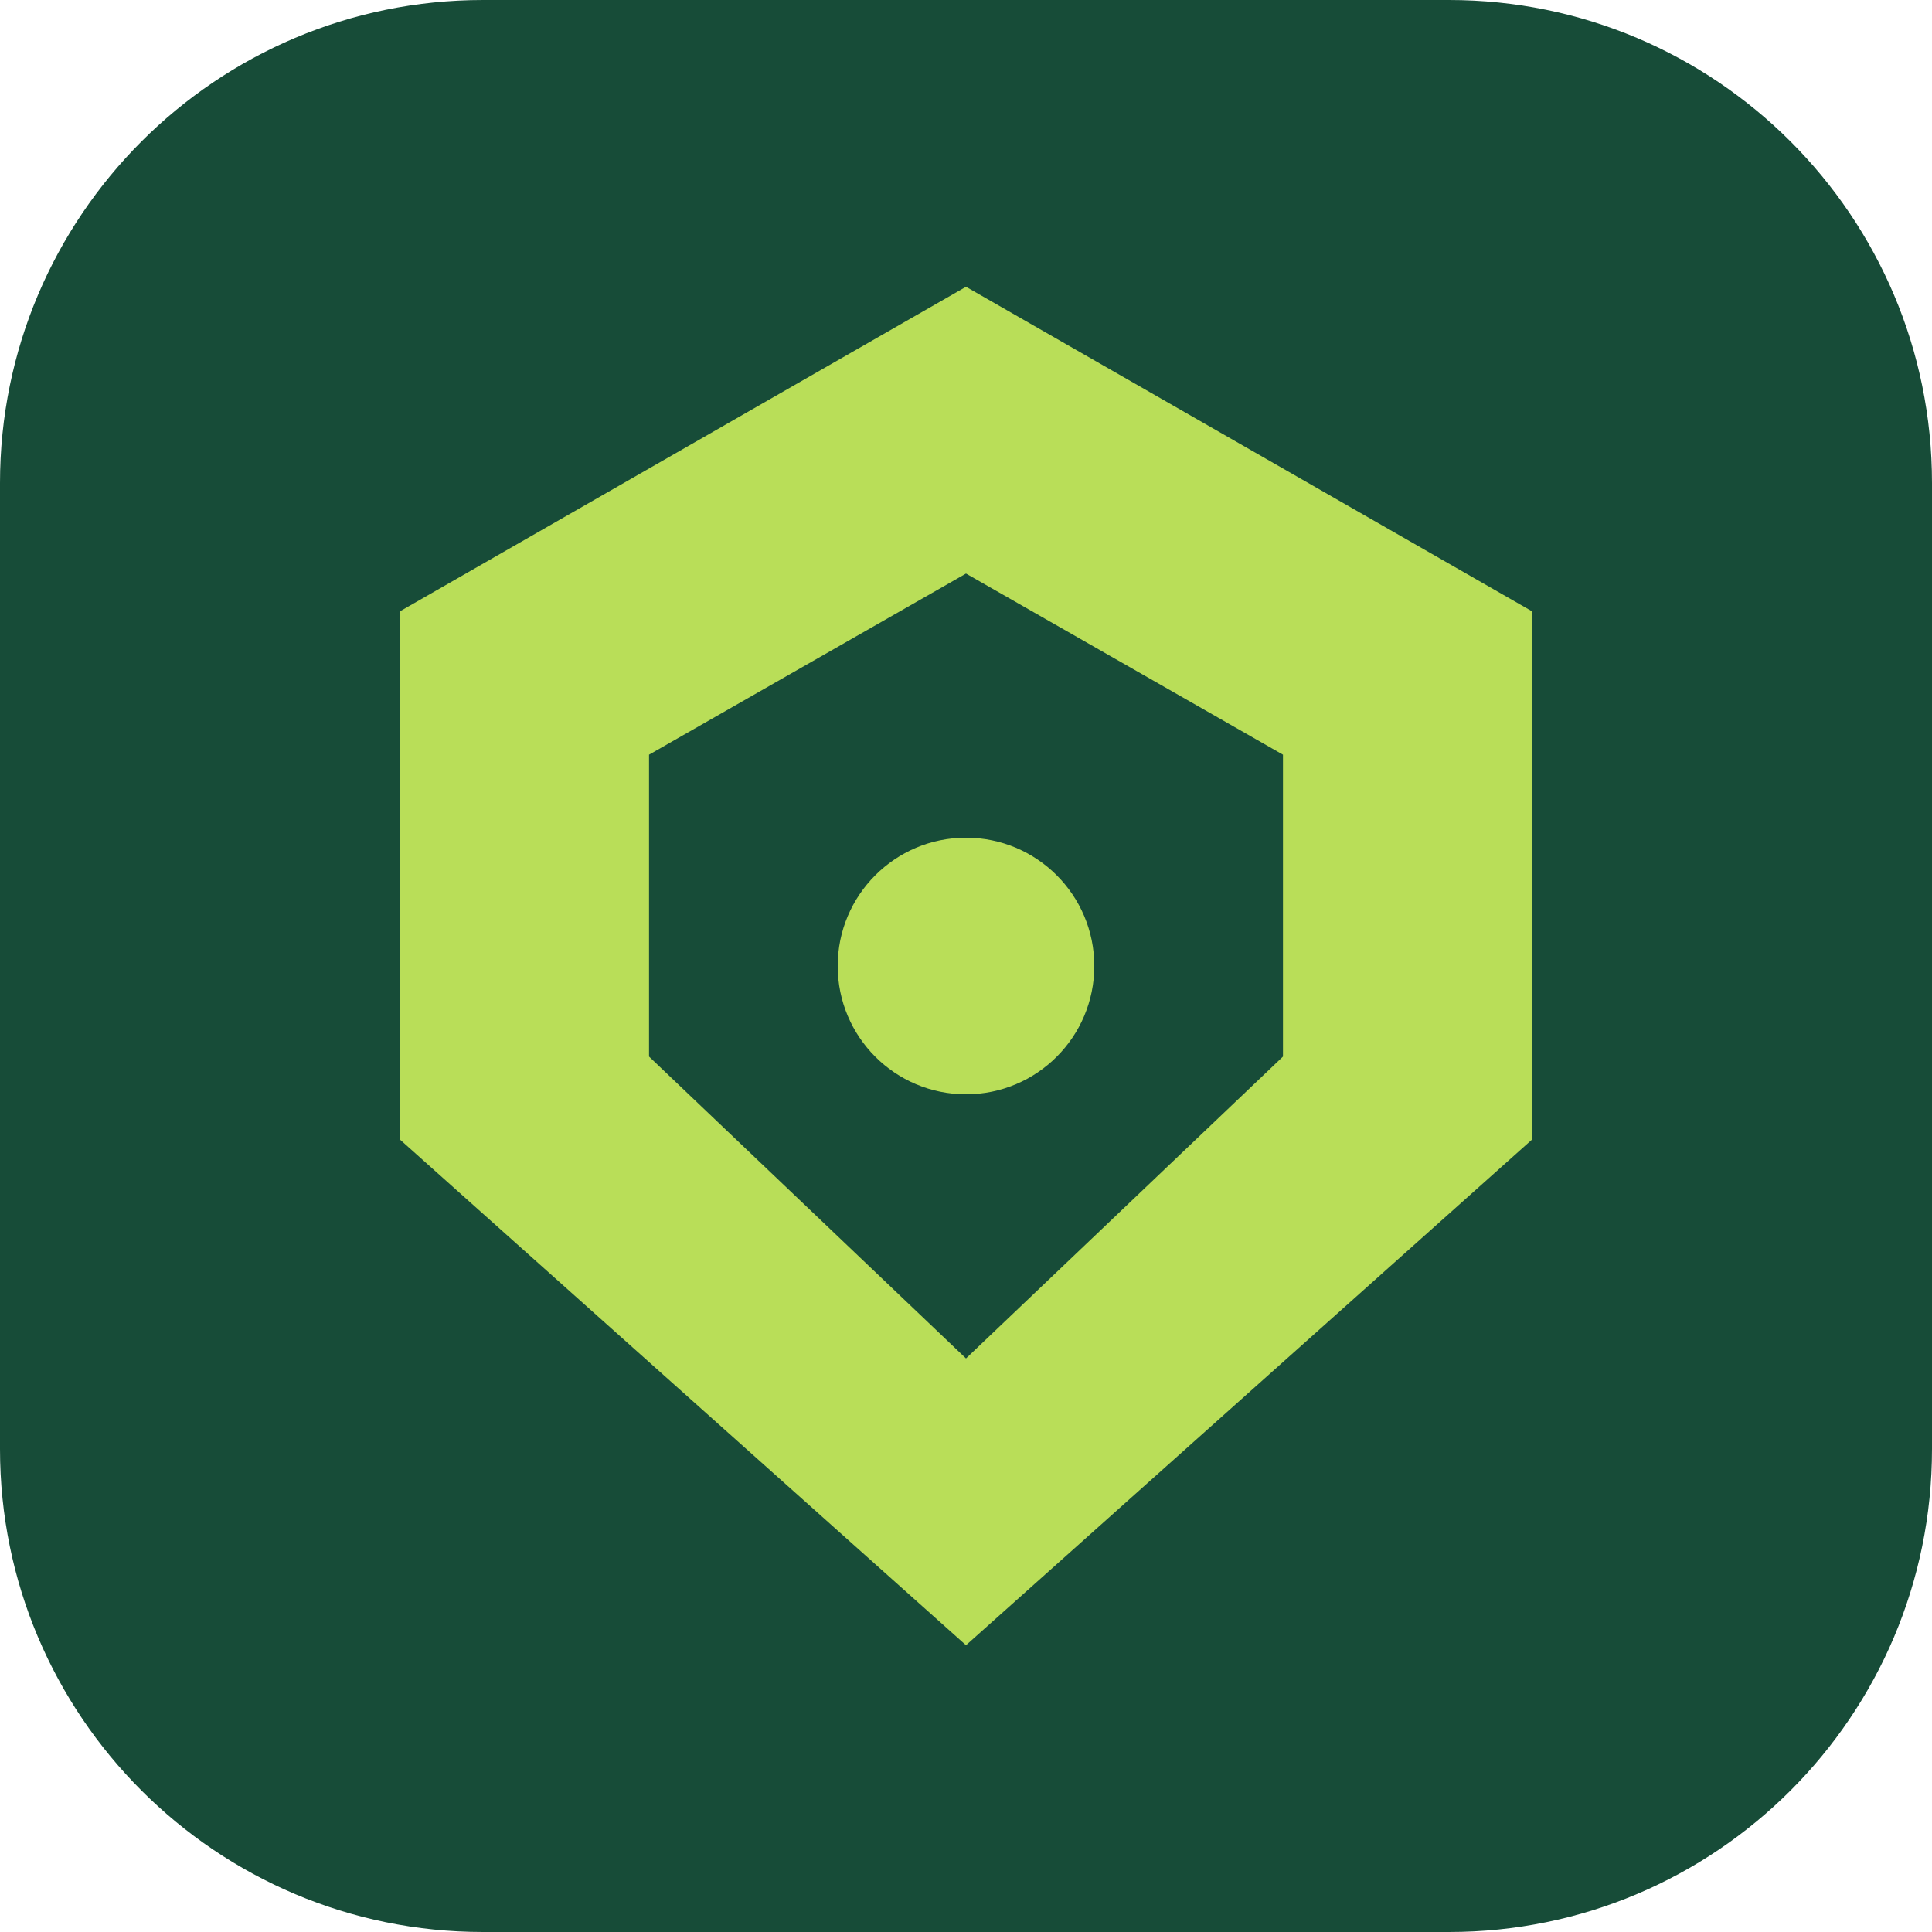
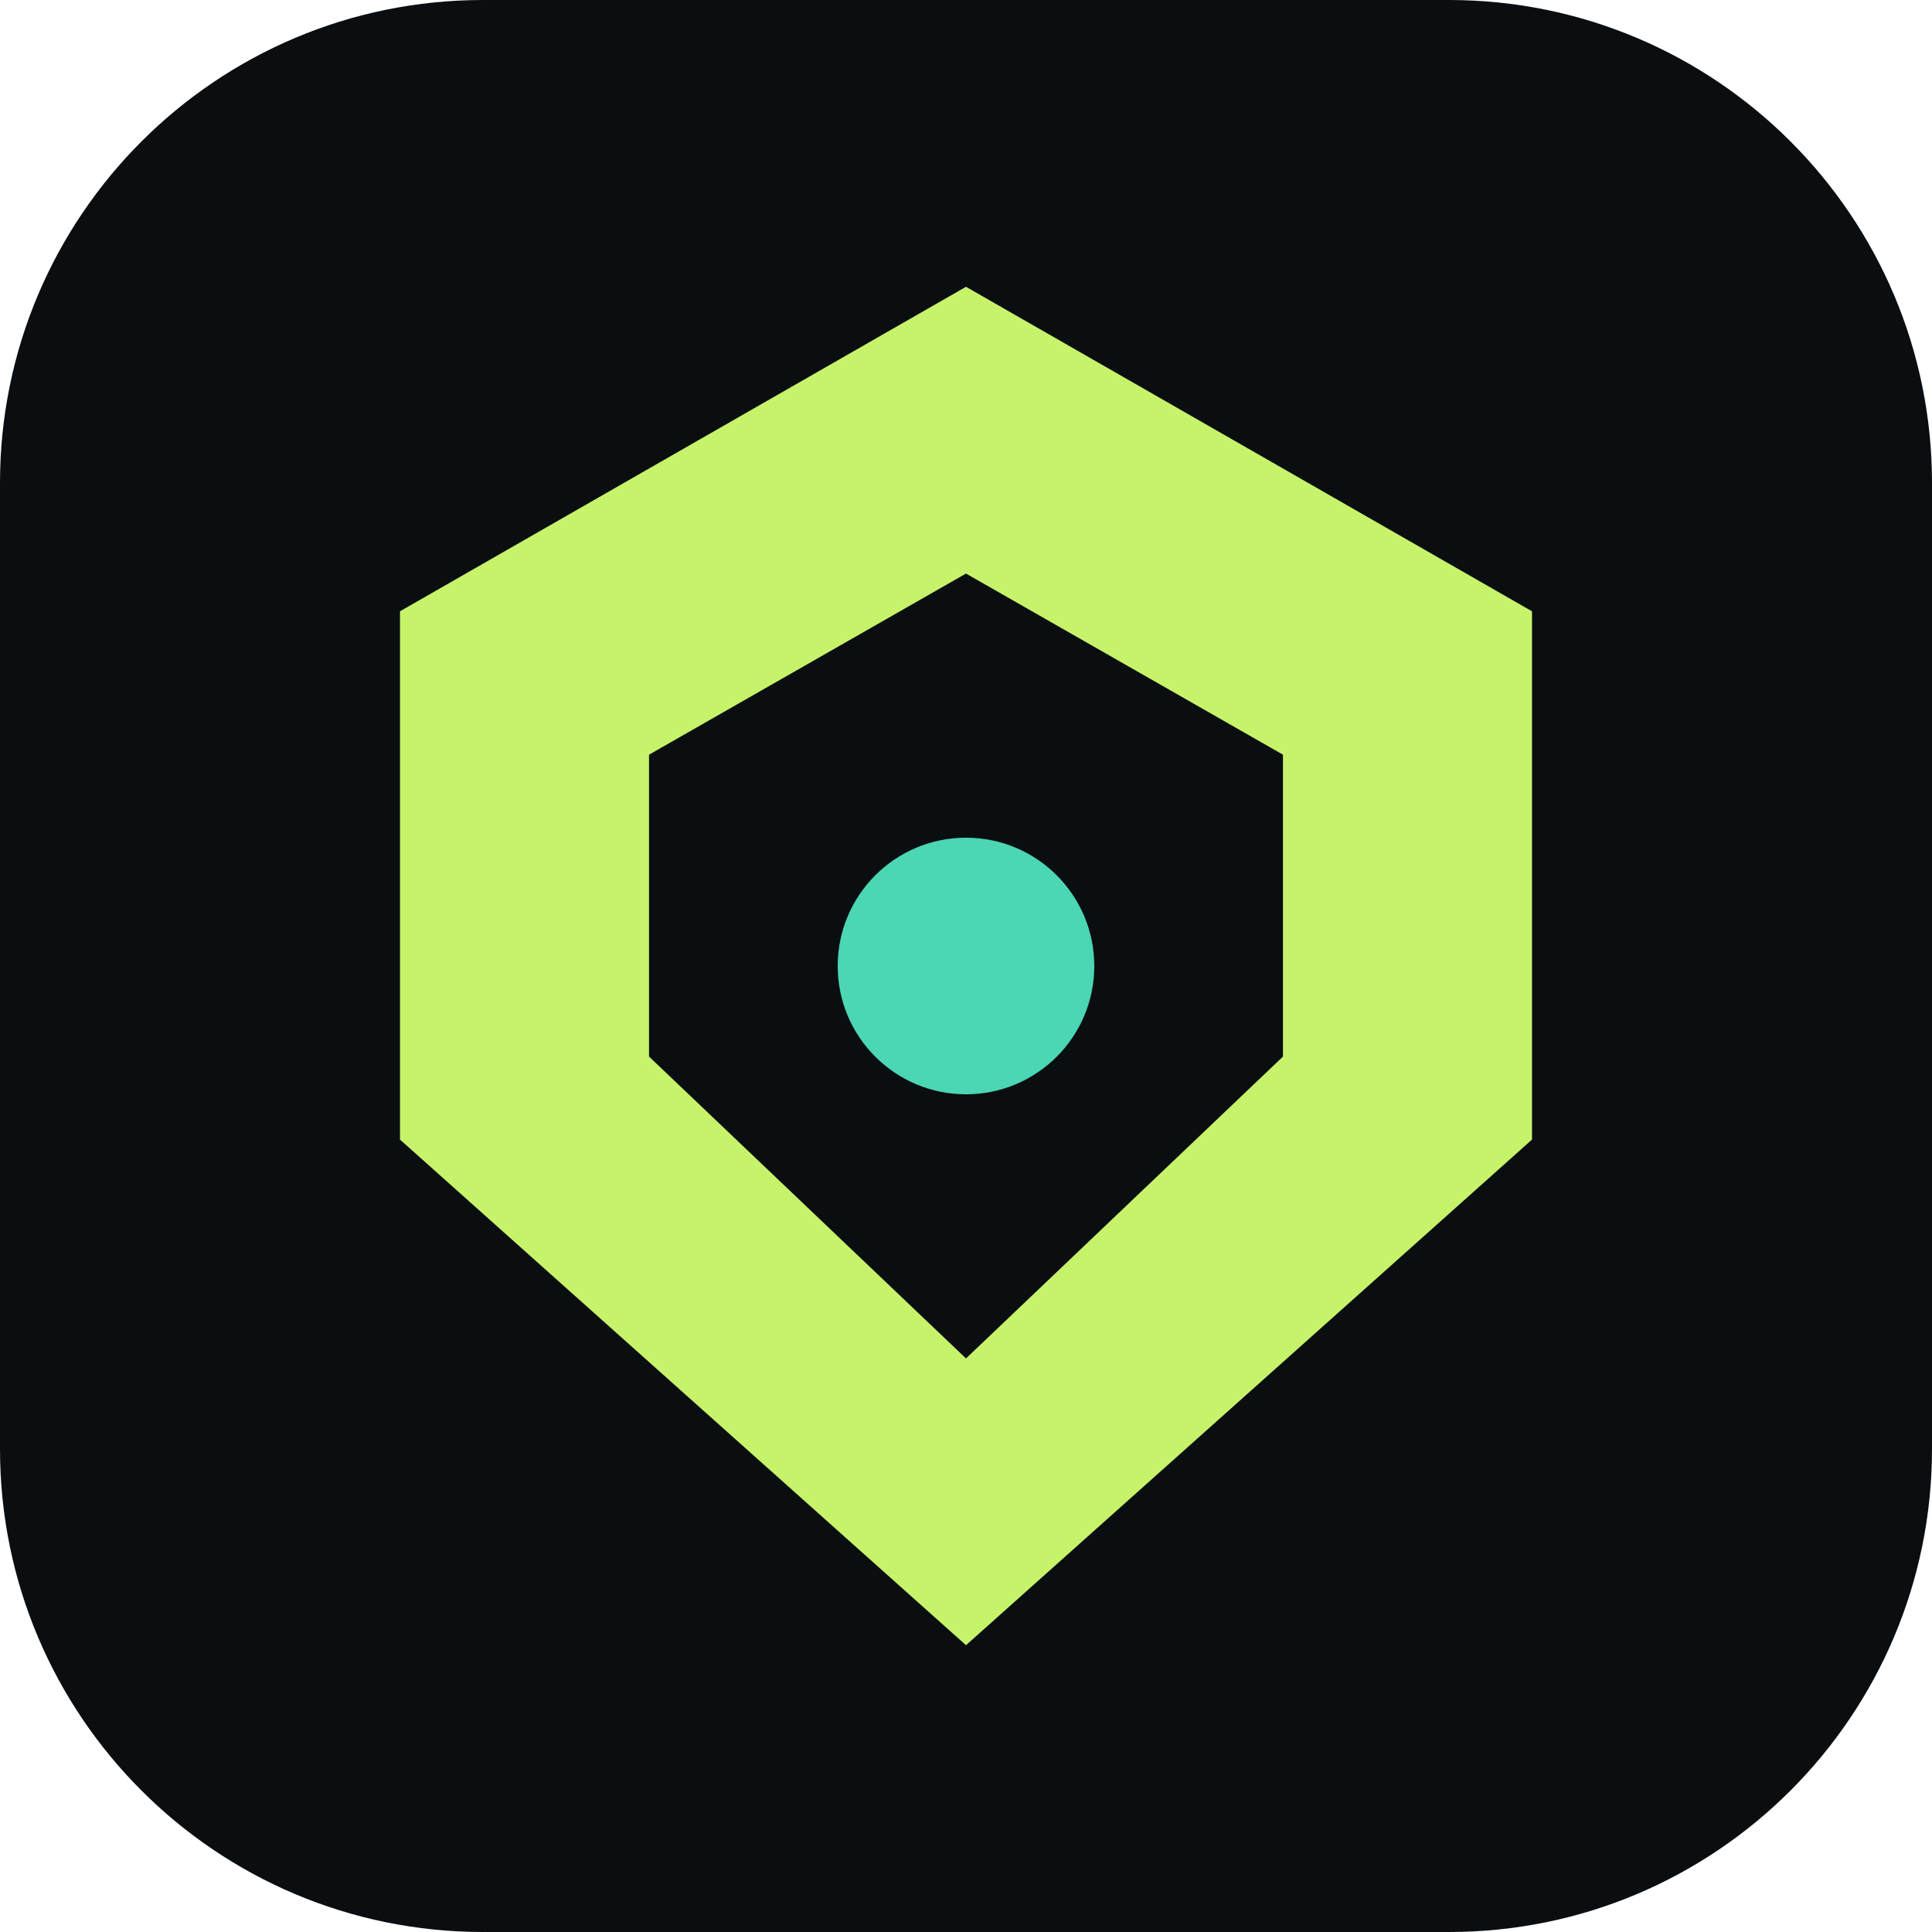
<svg xmlns="http://www.w3.org/2000/svg" width="256" height="256" viewBox="0 0 256 256" fill="none">
-   <rect width="256" height="256" rx="64" fill="#174C38" />
-   <path d="M128 38L203 81V151L128 218L53 151V81L128 38Z" fill="#B9DE58" />
-   <path d="M128 76L170 100V140L128 180L86 140V100L128 76Z" fill="#174C38" />
-   <circle cx="128" cy="128" r="17" fill="#B9DE58" />
+   <rect width="256" height="256" rx="64" fill="#0A0E11" />
+   <path d="M128 38L203 81V151L128 218L53 151V81L128 38Z" fill="#C7F36B" />
+   <path d="M128 76L170 100V140L128 180L86 140V100L128 76Z" fill="#0A0E11" />
+   <circle cx="128" cy="128" r="17" fill="#4BD6B4" />
</svg>
